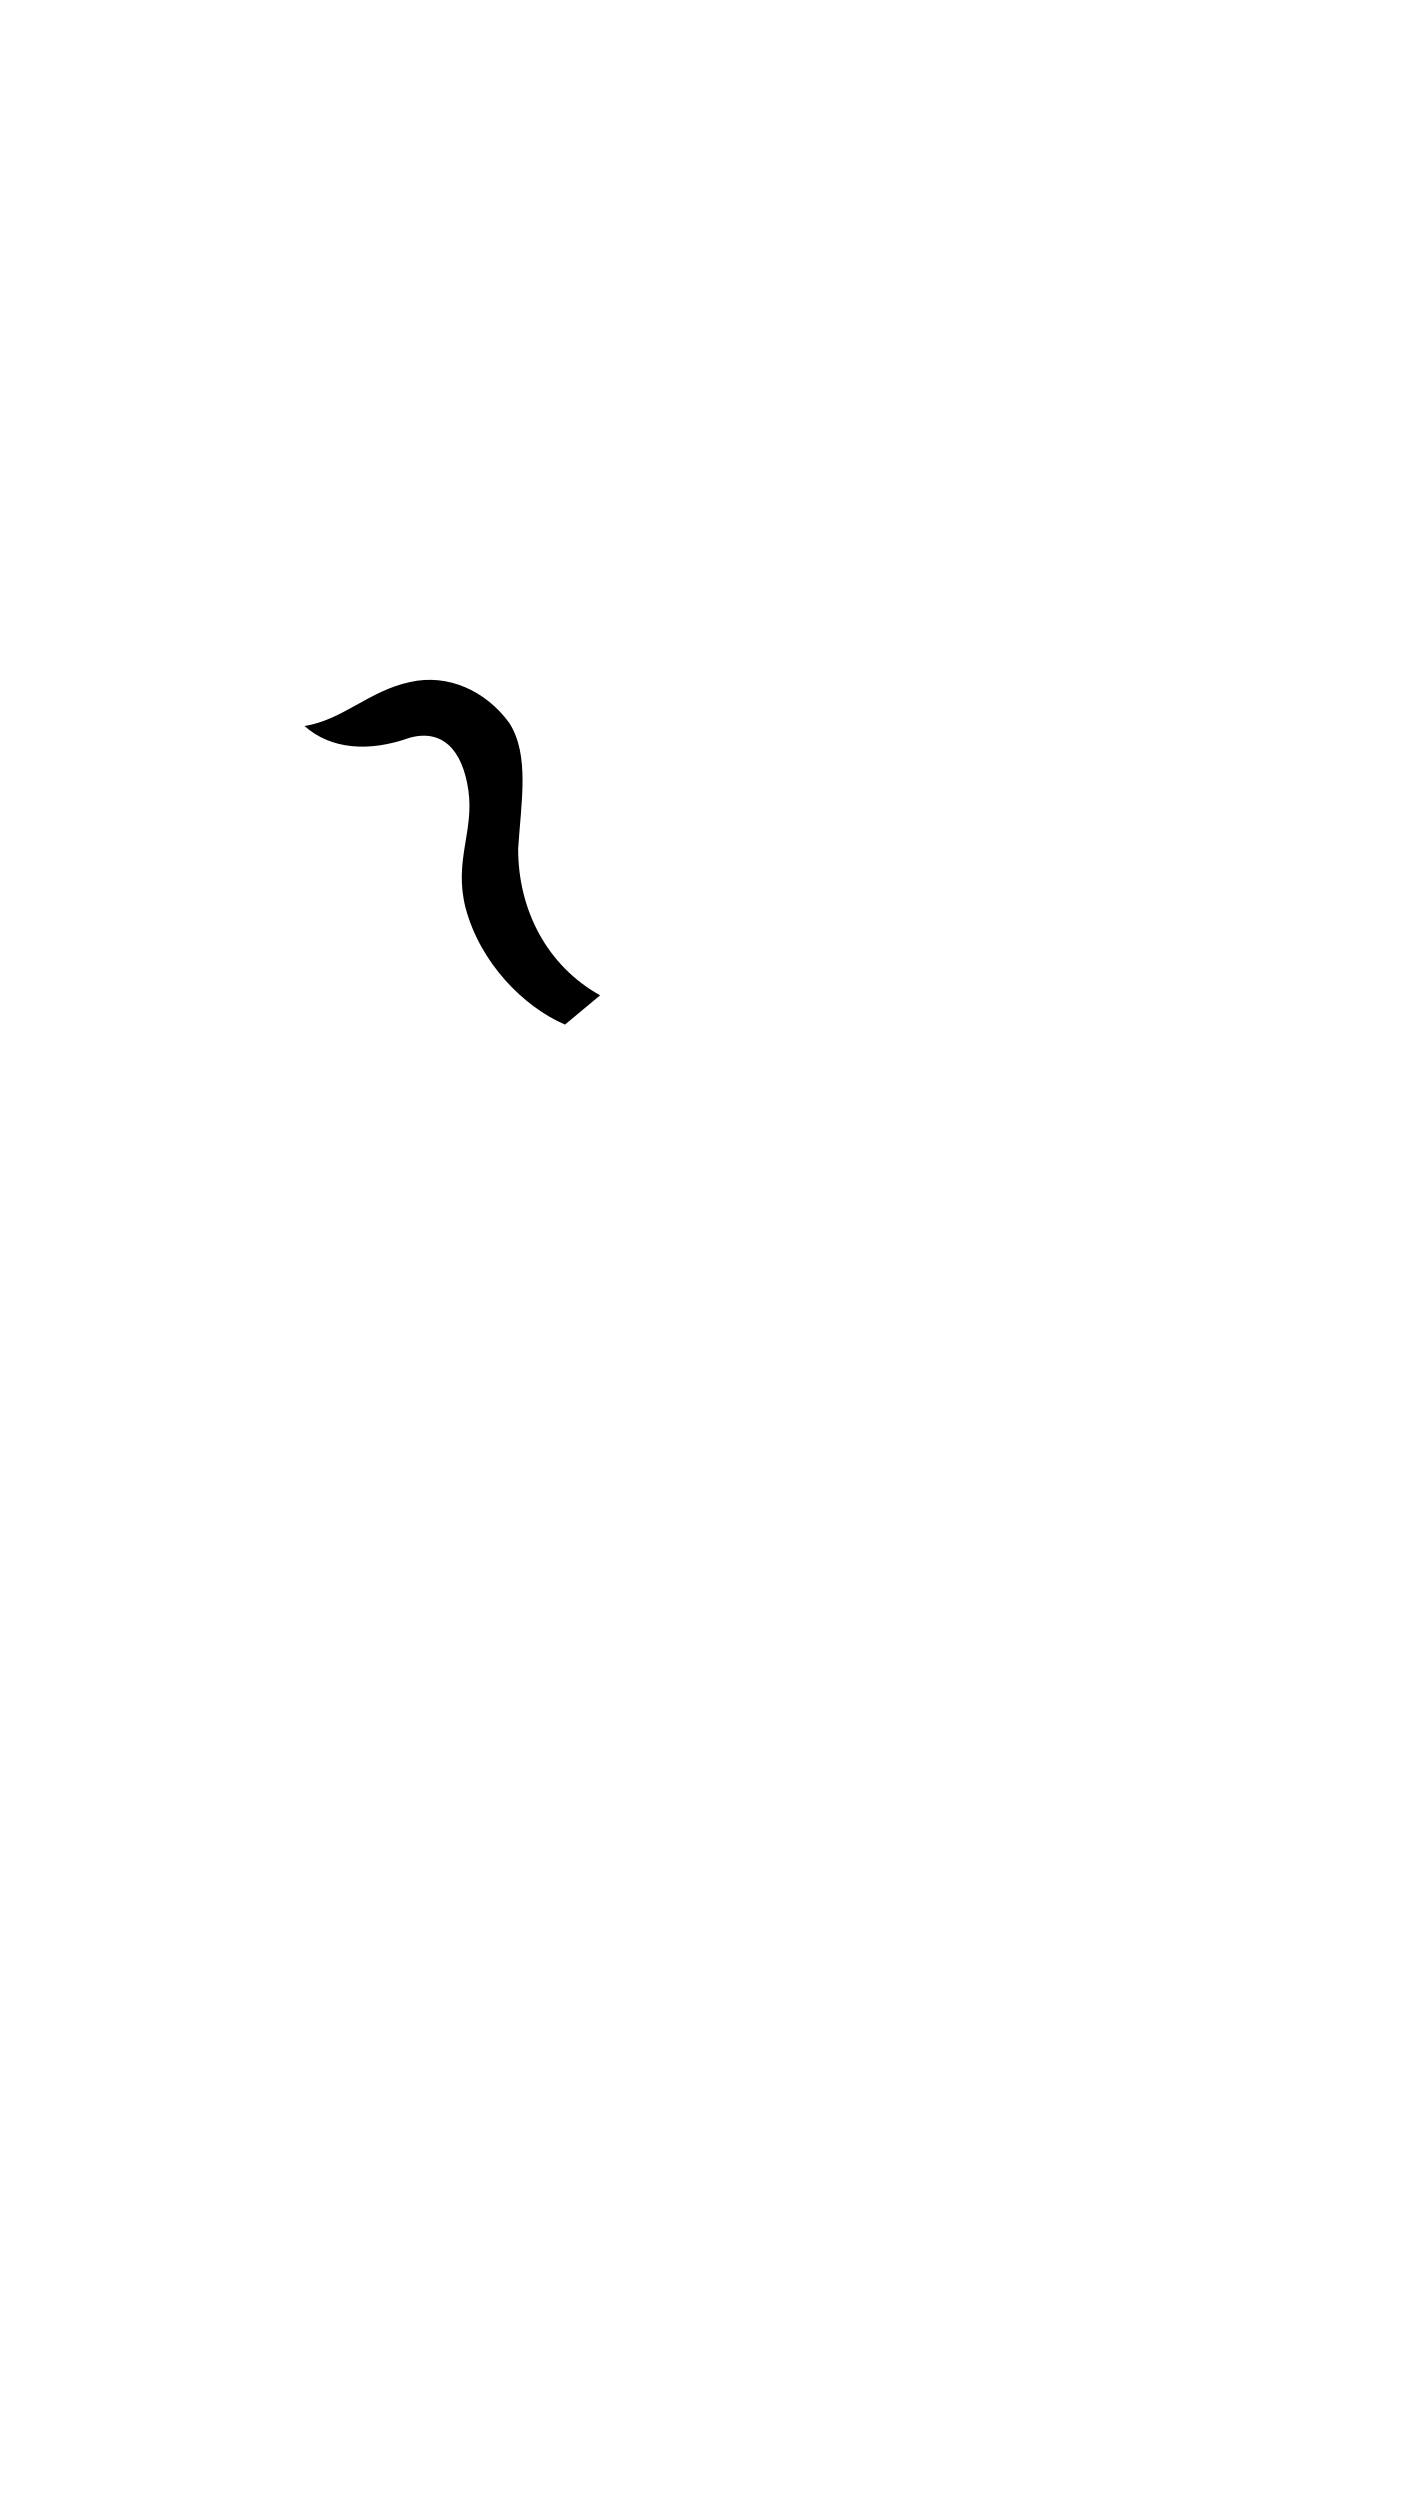
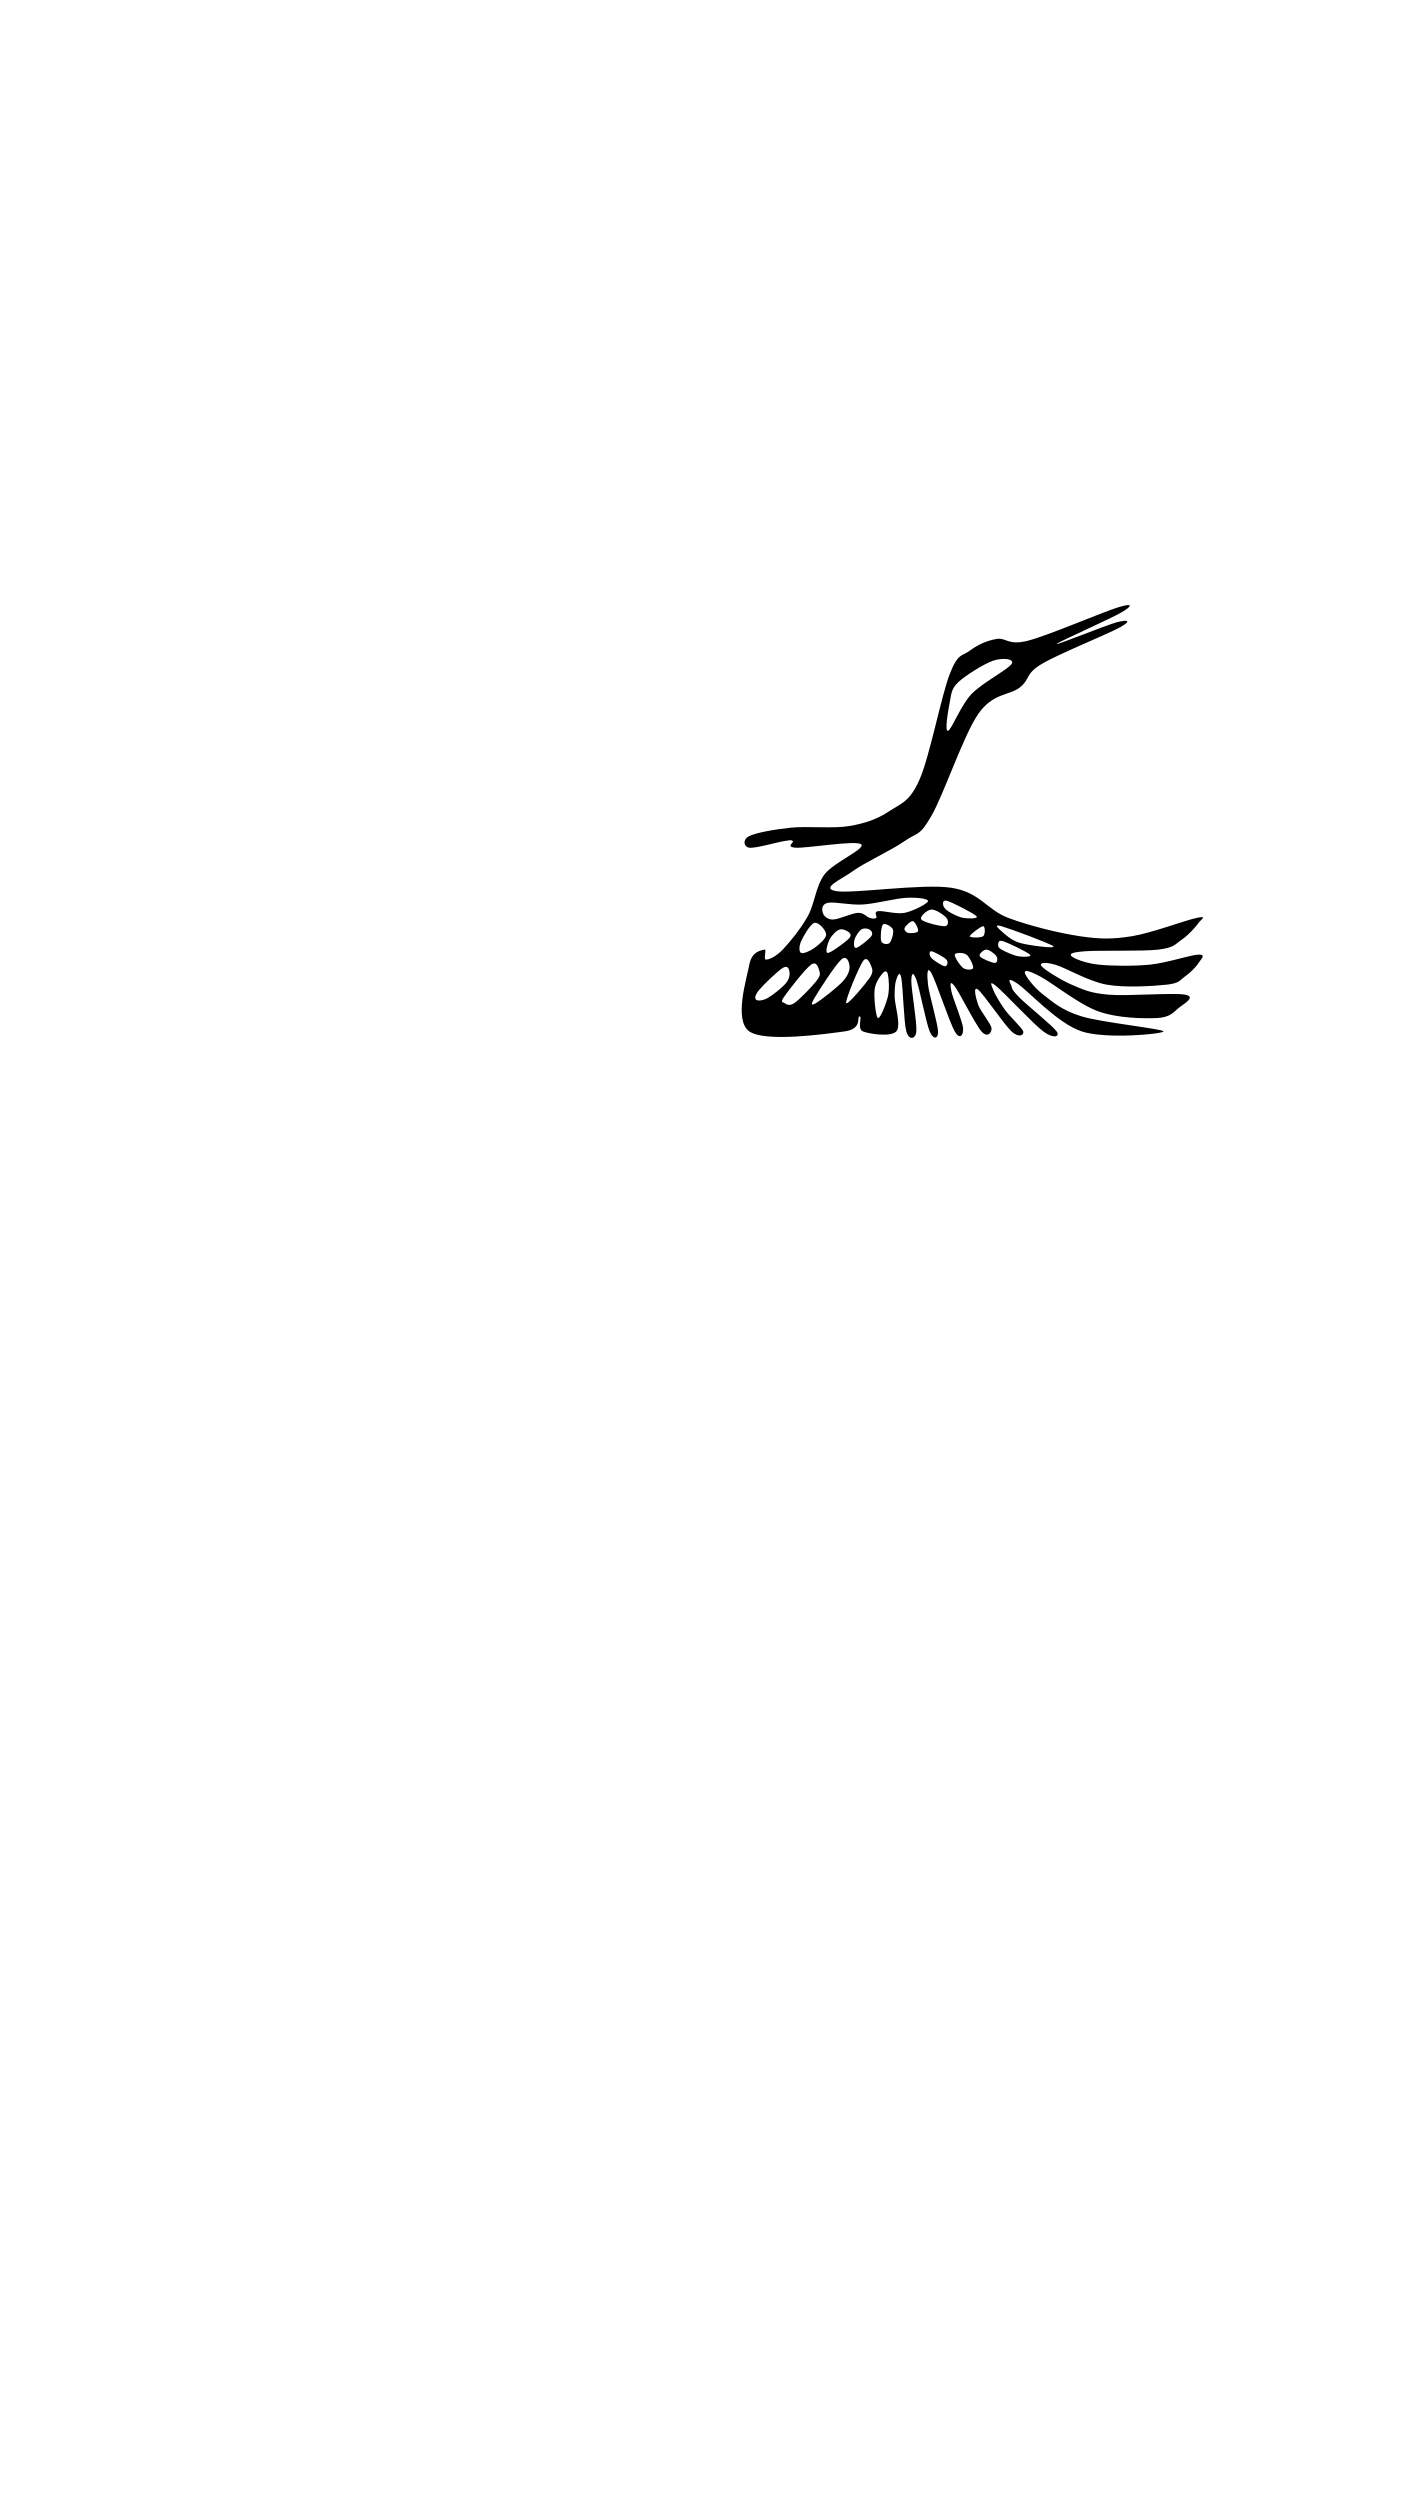
<svg xmlns="http://www.w3.org/2000/svg" viewBox="0 0 480 854" role="img" aria-labelledby="title" data-coordinate-system="shadow-loom-stage-480x854">
-   <path fill="currentColor" fill-rule="evenodd" clip-rule="evenodd" d="M 205 340 C 187 330 177 311 177 290 C 178 274 181 258 174 247 C 166 236 153 230 140 233 C 126 236 117 246 104 248 C 113 256 126 257 140 252 C 151 249 158 256 160 270 C 162 284 155 294 159 310 C 164 329 179 344 193 350 Z" />
+   <path fill="currentColor" fill-rule="evenodd" clip-rule="evenodd" d="M 382.05 207.43 C 387.37 205.82 386.71 207.05 383.19 209.14 C 379.67 211.24 361.22 219.41 360.94 219.98 C 360.65 220.55 377.86 213.52 381.48 212.57 C 385.09 211.62 386.90 211.90 382.62 214.28 C 378.34 216.66 361.51 223.41 355.81 226.83 C 350.10 230.25 352.00 231.96 348.39 234.82 C 344.78 237.67 339.17 236.62 334.13 243.94 C 329.09 251.26 322.34 271.52 318.15 278.74 C 313.97 285.97 313.50 284.16 309.03 287.30 C 304.56 290.44 295.24 294.71 291.34 297.57 C 287.44 300.42 280.03 303.46 285.64 304.41 C 291.25 305.36 315.21 301.75 325.00 303.27 C 334.79 304.79 337.07 310.78 344.40 313.54 C 351.72 316.30 361.89 318.77 368.93 319.82 C 375.96 320.86 379.96 320.86 386.61 319.82 C 393.27 318.77 405.06 314.30 408.86 313.54 C 412.66 312.78 410.29 314.02 409.43 315.25 C 408.57 316.49 406.01 319.44 403.72 320.96 C 401.44 322.48 401.25 323.71 395.74 324.38 C 390.22 325.04 375.58 324.57 370.64 324.95 C 365.69 325.33 365.31 325.90 366.07 326.66 C 366.83 327.42 370.73 329.04 375.20 329.51 C 379.67 329.99 387.18 330.08 392.89 329.51 C 398.59 328.94 406.67 326.19 409.43 326.09 C 412.19 326.00 410.19 327.71 409.43 328.94 C 408.67 330.18 406.67 332.27 404.87 333.51 C 403.06 334.74 403.06 335.88 398.59 336.36 C 394.12 336.83 384.42 337.50 378.05 336.36 C 371.68 335.22 364.08 330.56 360.37 329.51 C 356.66 328.47 354.85 328.94 355.81 330.08 C 356.76 331.22 362.27 334.74 366.07 336.36 C 369.88 337.98 372.16 339.21 378.62 339.78 C 385.09 340.35 400.87 339.02 404.87 339.78 C 408.86 340.54 404.20 343.01 402.58 344.35 C 400.97 345.68 399.73 347.58 395.17 347.77 C 390.60 347.96 381.86 347.86 375.20 345.49 C 368.55 343.11 359.42 335.69 355.23 333.51 C 351.05 331.32 349.91 331.32 350.10 332.37 C 350.29 333.41 353.14 337.31 356.38 339.78 C 359.61 342.25 362.65 345.11 369.50 347.20 C 376.34 349.29 397.45 351.48 397.45 352.33 C 397.45 353.19 377.86 355.09 369.50 352.33 C 361.13 349.57 351.24 338.36 347.25 335.79 C 343.26 333.22 345.35 336.07 345.54 336.93 C 345.73 337.79 345.82 338.36 348.39 340.92 C 350.96 343.49 359.61 350.43 360.94 352.33 C 362.27 354.23 359.80 354.90 356.38 352.33 C 352.95 349.77 343.26 339.31 340.40 336.93 C 337.55 334.55 338.79 336.74 339.26 338.07 C 339.74 339.40 341.54 342.54 343.26 344.92 C 344.97 347.29 349.15 351.10 349.53 352.33 C 349.91 353.57 348.10 354.71 345.54 352.33 C 342.97 349.96 336.03 339.59 334.13 338.07 C 332.23 336.55 333.37 341.02 334.13 343.20 C 334.89 345.39 338.50 349.67 338.69 351.19 C 338.88 352.71 337.36 354.71 335.27 352.33 C 333.18 349.96 327.85 339.21 326.14 336.93 C 324.43 334.65 324.52 336.26 325.00 338.64 C 325.48 341.02 328.80 348.91 328.99 351.19 C 329.18 353.47 327.95 355.47 326.14 352.33 C 324.33 349.19 319.68 335.03 318.15 332.37 C 316.63 329.70 316.63 333.03 317.01 336.36 C 317.39 339.69 320.34 349.67 320.44 352.33 C 320.53 354.99 318.82 355.28 317.58 352.33 C 316.35 349.38 314.07 337.50 313.02 334.65 C 311.97 331.80 311.31 332.27 311.31 335.22 C 311.31 338.17 313.31 349.48 313.02 352.33 C 312.73 355.18 310.45 355.37 309.60 352.33 C 308.74 349.29 308.46 337.02 307.89 334.08 C 307.32 331.13 306.55 333.60 306.17 334.65 C 305.79 335.69 305.60 337.40 305.60 340.35 C 305.60 343.30 307.98 350.34 306.17 352.33 C 304.37 354.33 296.86 353.19 294.77 352.33 C 292.67 351.48 294.67 347.20 293.62 347.20 C 292.58 347.20 294.77 351.48 288.49 352.33 C 282.21 353.19 261.39 356.14 255.97 352.33 C 250.55 348.53 255.12 334.17 255.97 329.51 C 256.83 324.85 260.16 324.66 261.11 324.38 C 262.06 324.09 260.63 327.80 261.68 327.80 C 262.72 327.80 265.01 326.85 267.38 324.38 C 269.76 321.91 273.56 317.25 275.94 312.97 C 278.32 308.69 278.60 302.80 281.64 298.71 C 284.69 294.62 295.81 289.96 294.19 288.44 C 292.58 286.92 275.84 289.77 271.95 289.58 C 268.05 289.39 271.47 287.68 270.81 287.30 C 270.14 286.92 270.43 286.92 267.95 287.30 C 265.48 287.68 257.97 289.87 255.97 289.58 C 253.98 289.30 253.60 286.73 255.97 285.59 C 258.35 284.45 264.53 283.31 270.23 282.73 C 275.94 282.16 284.59 283.12 290.20 282.16 C 295.81 281.21 299.90 279.69 303.89 277.03 C 307.89 274.37 310.74 273.99 314.16 266.19 C 317.58 258.39 321.58 237.57 324.43 230.25 C 327.28 222.93 328.61 224.26 331.28 222.27 C 333.94 220.27 337.07 218.84 340.40 218.27 C 343.73 217.70 344.30 220.65 351.24 218.84 C 358.18 217.04 376.72 209.05 382.05 207.43 Z M 309.60 306.69 C 305.89 306.88 299.23 308.69 294.77 308.98 C 290.30 309.26 285.07 307.93 282.79 308.41 C 280.50 308.88 280.79 310.88 281.07 311.83 C 281.36 312.78 282.50 314.11 284.50 314.11 C 286.49 314.11 290.96 311.92 293.05 311.83 C 295.15 311.73 296.00 313.26 297.05 313.54 C 298.09 313.83 298.85 313.92 299.33 313.54 C 299.80 313.16 298.28 311.54 299.90 311.26 C 301.52 310.97 306.17 312.40 309.03 311.83 C 311.88 311.26 316.92 308.69 317.01 307.84 C 317.11 306.98 313.31 306.50 309.60 306.69 Z M 339.26 225.69 C 336.22 226.73 329.75 230.73 327.28 233.10 C 324.81 235.48 325.00 237.19 324.43 239.95 C 323.86 242.71 322.62 250.12 323.86 249.65 C 325.10 249.17 328.23 240.90 331.85 237.10 C 335.46 233.29 344.30 228.73 345.54 226.83 C 346.77 224.93 342.30 224.64 339.26 225.69 Z M 277.08 329.51 C 275.08 330.94 269.47 338.17 267.95 340.35 C 266.43 342.54 267.38 342.25 267.95 342.63 C 268.52 343.01 269.57 343.87 271.38 342.63 C 273.18 341.40 277.37 337.02 278.79 335.22 C 280.22 333.41 280.22 332.75 279.93 331.80 C 279.65 330.84 279.08 328.09 277.08 329.51 Z M 287.35 327.80 C 285.35 329.61 279.65 338.45 278.22 340.92 C 276.80 343.39 277.18 343.59 278.79 342.63 C 280.41 341.68 286.02 337.31 287.92 335.22 C 289.82 333.13 290.30 331.32 290.20 330.08 C 290.11 328.85 289.35 326.00 287.35 327.80 Z M 294.77 328.37 C 293.34 330.46 288.68 341.68 289.06 342.63 C 289.44 343.59 295.62 336.17 297.05 334.08 C 298.47 331.99 298.00 331.03 297.62 330.08 C 297.24 329.13 296.19 326.28 294.77 328.37 Z M 267.38 330.65 C 265.67 331.70 260.92 336.26 259.40 338.07 C 257.87 339.88 257.78 341.02 258.26 341.49 C 258.73 341.97 260.54 341.87 262.25 340.92 C 263.96 339.97 267.29 337.31 268.52 335.79 C 269.76 334.27 269.85 332.65 269.66 331.80 C 269.47 330.94 269.09 329.61 267.38 330.65 Z M 301.61 332.37 C 300.85 333.22 299.04 335.50 298.76 338.07 C 298.47 340.64 299.14 347.39 299.90 347.77 C 300.66 348.15 302.75 342.82 303.32 340.35 C 303.89 337.88 303.61 334.27 303.32 332.94 C 303.04 331.61 302.37 331.51 301.61 332.37 Z M 278.22 315.25 C 276.80 315.63 274.42 319.82 273.66 321.53 C 272.90 323.24 272.90 325.14 273.66 325.52 C 274.42 325.90 276.80 324.85 278.22 323.81 C 279.65 322.76 282.21 320.67 282.21 319.24 C 282.21 317.82 279.65 314.87 278.22 315.25 Z M 342.11 316.39 C 339.17 315.54 341.07 317.15 342.11 318.10 C 343.16 319.05 345.44 321.24 348.39 322.10 C 351.34 322.95 360.84 324.19 359.80 323.24 C 358.75 322.29 345.06 317.25 342.11 316.39 Z M 318.15 310.69 C 316.73 310.78 313.97 313.16 314.73 314.11 C 315.49 315.06 321.29 316.49 322.72 316.39 C 324.14 316.30 324.05 314.49 323.29 313.54 C 322.53 312.59 319.58 310.59 318.15 310.69 Z M 323.86 307.84 C 321.96 307.17 322.15 308.41 322.15 308.98 C 322.15 309.55 322.72 310.50 323.86 311.26 C 325.00 312.02 327.38 313.26 328.99 313.54 C 330.61 313.83 334.41 313.92 333.56 312.97 C 332.70 312.02 325.76 308.50 323.86 307.84 Z M 286.78 317.53 C 285.64 317.91 284.02 319.63 283.36 320.96 C 282.69 322.29 281.74 325.52 282.79 325.52 C 283.83 325.52 288.39 322.10 289.63 320.96 C 290.87 319.82 290.68 319.24 290.20 318.67 C 289.73 318.10 287.92 317.15 286.78 317.53 Z M 342.68 321.53 C 340.88 320.96 341.07 322.19 340.97 322.67 C 340.88 323.14 340.97 323.71 342.11 324.38 C 343.26 325.04 346.20 326.38 347.82 326.66 C 349.44 326.95 352.67 326.95 351.81 326.09 C 350.96 325.23 344.49 322.10 342.68 321.53 Z M 294.19 317.53 C 293.34 318.10 292.20 319.91 291.91 320.96 C 291.63 322.00 291.53 324.00 292.48 323.81 C 293.43 323.62 296.86 320.86 297.62 319.82 C 298.38 318.77 297.62 317.91 297.05 317.53 C 296.48 317.15 295.05 316.96 294.19 317.53 Z M 326.14 326.09 C 325.95 326.85 327.95 329.89 328.99 330.65 C 330.04 331.41 332.23 331.41 332.42 330.65 C 332.61 329.89 331.18 326.85 330.13 326.09 C 329.09 325.33 326.33 325.33 326.14 326.09 Z M 301.61 315.82 C 300.95 316.49 300.66 320.48 301.04 321.53 C 301.42 322.57 303.23 322.76 303.89 322.10 C 304.56 321.43 305.41 318.58 305.03 317.53 C 304.65 316.49 302.28 315.16 301.61 315.82 Z M 336.98 324.38 C 336.03 324.38 334.22 325.90 334.70 326.66 C 335.17 327.42 338.88 328.94 339.83 328.94 C 340.78 328.94 340.88 327.42 340.40 326.66 C 339.93 325.90 337.93 324.38 336.98 324.38 Z M 318.15 324.95 C 317.30 324.85 317.39 326.38 318.15 327.23 C 318.91 328.09 321.86 329.99 322.72 330.08 C 323.57 330.18 324.05 328.66 323.29 327.80 C 322.53 326.95 319.01 325.04 318.15 324.95 Z M 335.84 316.39 C 335.08 316.39 331.28 319.24 331.28 319.82 C 331.28 320.39 335.08 320.39 335.84 319.82 C 336.60 319.24 336.60 316.39 335.84 316.39 Z M 311.88 314.68 C 311.12 314.49 309.31 316.30 309.03 316.96 C 308.74 317.63 309.41 318.48 310.17 318.67 C 310.93 318.86 313.31 318.77 313.59 318.10 C 313.88 317.44 312.64 314.87 311.88 314.68 Z" />
</svg>
